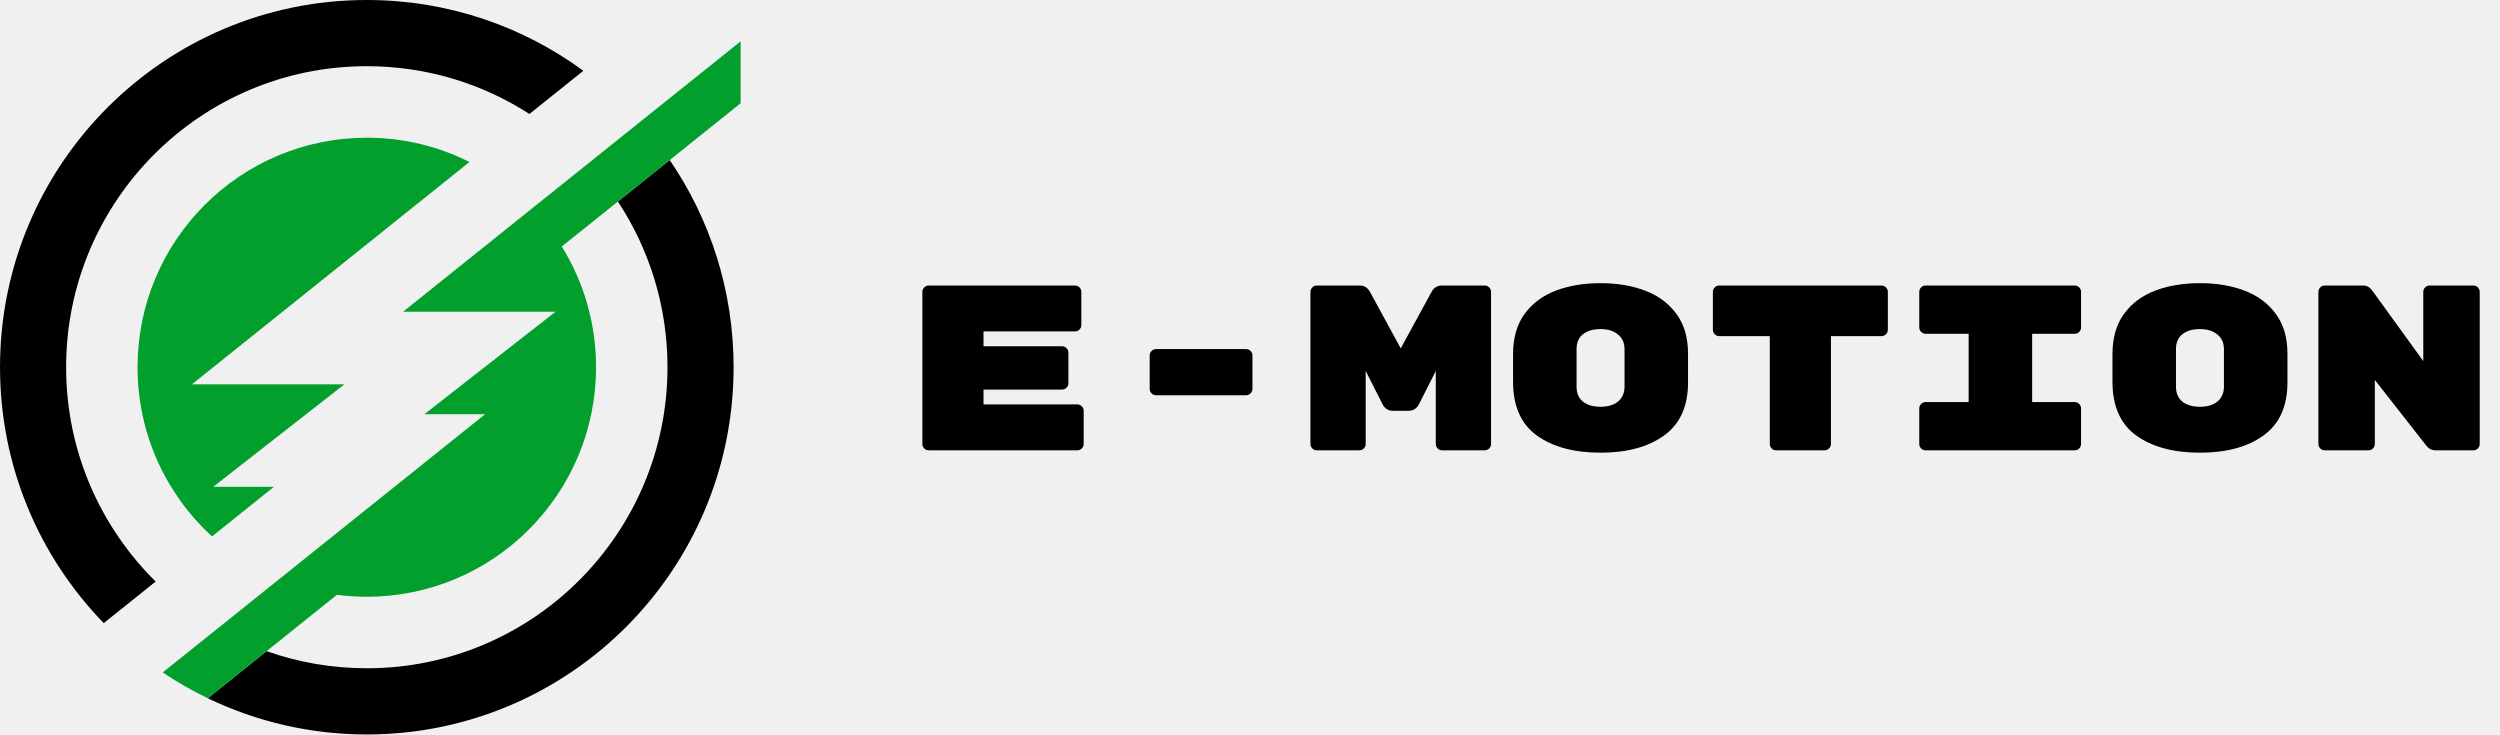
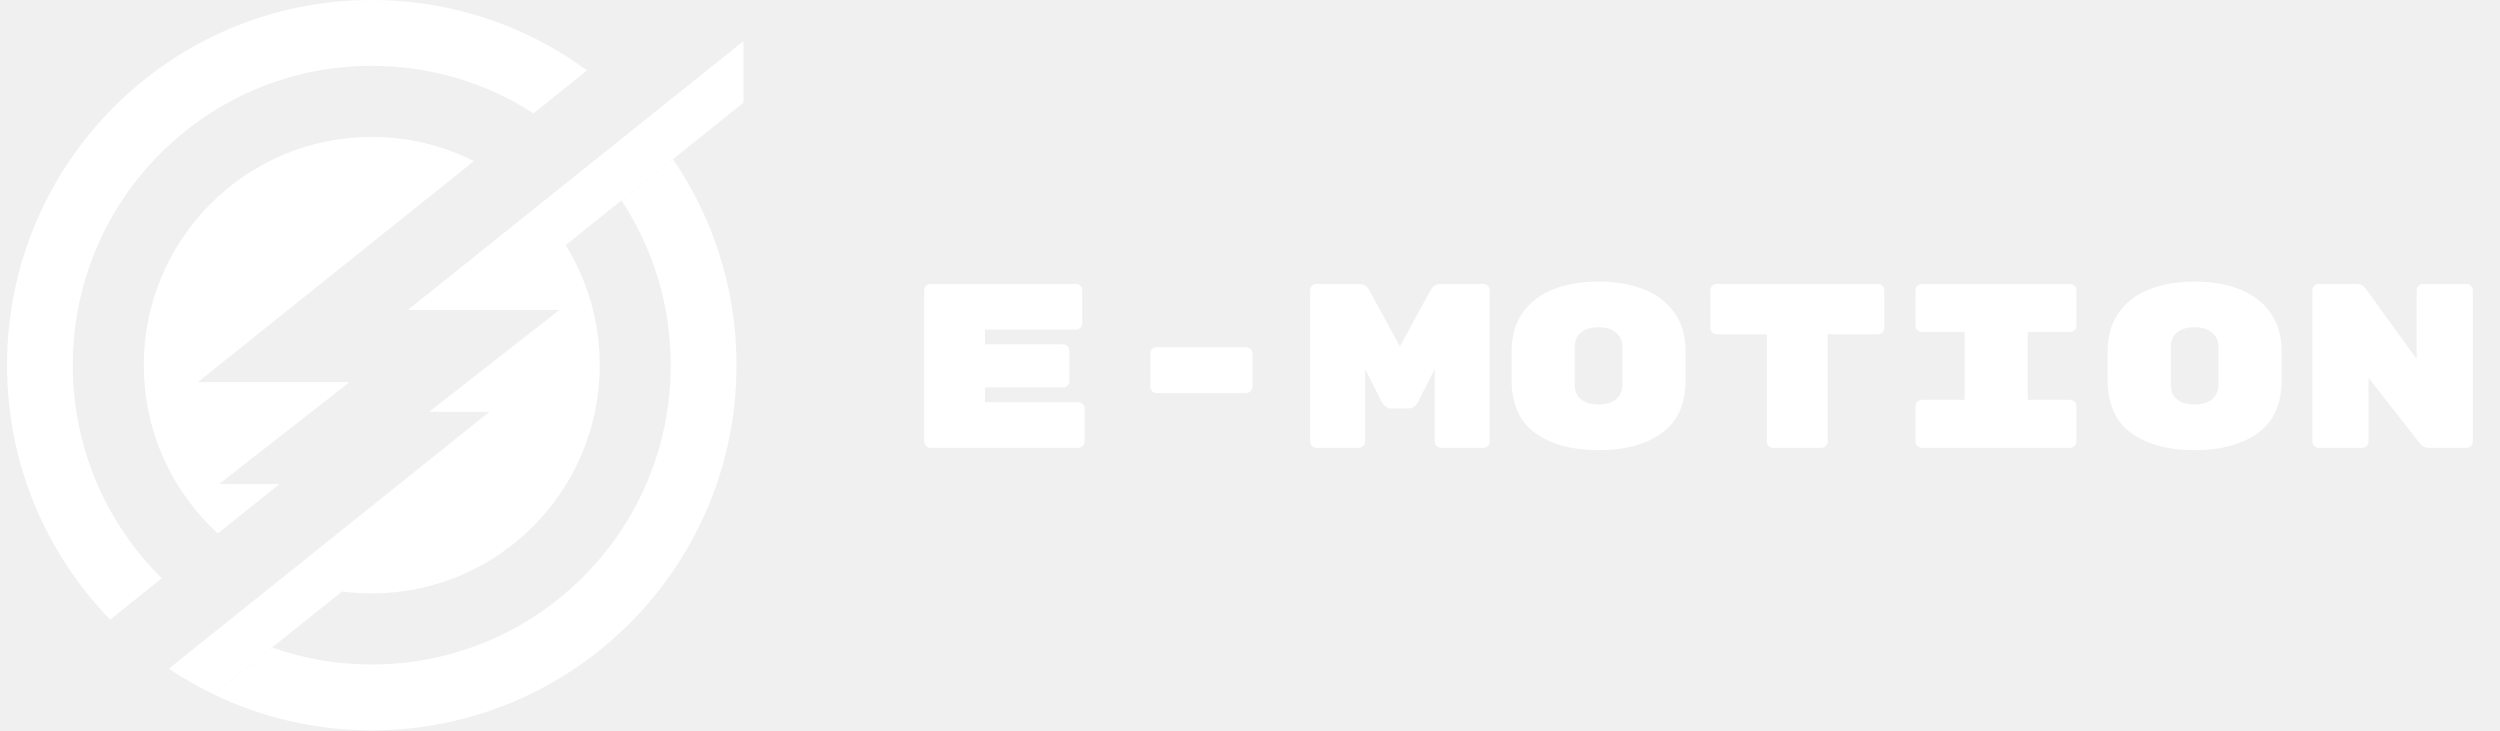
- <svg xmlns="http://www.w3.org/2000/svg" width="177" height="52" viewBox="0 0 177 52" fill="none">
-   <g clip-path="url(#clip0_7_29592)">
-     <path d="M51.939 25.999C51.939 40.358 40.312 51.999 25.97 51.999C21.937 51.999 18.117 51.079 14.712 49.436L18.875 46.101C21.095 46.886 23.482 47.313 25.97 47.313C37.727 47.313 47.258 37.77 47.258 25.999C47.258 21.666 45.966 17.634 43.747 14.269L47.416 11.332C50.269 15.507 51.939 20.558 51.939 25.999Z" fill="black" />
-     <path d="M41.303 5.012L37.484 8.07C34.166 5.928 30.213 4.686 25.97 4.686C14.213 4.686 4.681 14.229 4.681 26C4.681 31.937 7.106 37.308 11.02 41.173L7.345 44.117C2.799 39.435 0.001 33.045 0.001 26C0.001 11.641 11.628 -0 25.97 -0C31.706 -0 37.005 1.861 41.303 5.012Z" fill="black" />
-     <path d="M24.384 27.209L15.099 34.465H19.396L15.007 37.981C11.768 35.012 9.739 30.743 9.739 26C9.739 17.025 17.006 9.75 25.97 9.75C28.583 9.75 31.053 10.368 33.241 11.469L13.589 27.209H24.384Z" fill="#039F2C" />
-     <path d="M52.437 2.927V7.31L47.415 11.333L43.746 14.27L39.774 17.452C41.312 19.935 42.2 22.863 42.2 26C42.2 34.974 34.933 42.25 25.969 42.25C25.252 42.25 24.547 42.203 23.854 42.112L18.875 46.102L14.712 49.436C13.602 48.901 12.536 48.291 11.522 47.607L15.397 44.504L19.753 41.014L34.343 29.326H30.046L39.331 22.07H28.536L37.677 14.749L41.64 11.575L45.303 8.64L52.437 2.927Z" fill="#039F2C" />
+ <svg xmlns="http://www.w3.org/2000/svg" width="178" height="52" viewBox="0 0 178 52" fill="none">
+   <g clip-path="url(#clip0_7_40870)">
+     <path d="M52.439 25.999C52.439 40.358 40.812 51.999 26.47 51.999C22.437 51.999 18.617 51.079 15.212 49.436L19.375 46.101C21.595 46.886 23.982 47.313 26.47 47.313C38.227 47.313 47.758 37.77 47.758 25.999C47.758 21.666 46.466 17.634 44.247 14.269L47.916 11.332C50.769 15.507 52.439 20.558 52.439 25.999Z" fill="white" />
+     <path d="M41.803 5.013L37.984 8.071C34.666 5.929 30.713 4.686 26.47 4.686C14.713 4.686 5.181 14.229 5.181 26C5.181 31.938 7.606 37.309 11.52 41.174L7.845 44.117C3.299 39.435 0.501 33.046 0.501 26C0.501 11.641 12.128 0 26.47 0C32.206 0 37.505 1.861 41.803 5.013Z" fill="white" />
+     <path d="M24.884 27.209L15.599 34.465H19.896L15.507 37.981C12.268 35.012 10.239 30.744 10.239 26C10.239 17.026 17.506 9.75 26.47 9.75C29.083 9.75 31.553 10.368 33.741 11.469L14.089 27.209H24.884Z" fill="white" />
+     <path d="M52.937 2.926V7.309L47.915 11.332L44.246 14.269L40.274 17.451C41.812 19.935 42.7 22.863 42.7 25.999C42.7 34.974 35.433 42.249 26.469 42.249C25.752 42.249 25.047 42.202 24.354 42.112L19.375 46.101L15.212 49.435C14.102 48.9 13.036 48.29 12.022 47.606L15.897 44.503L20.253 41.013L34.843 29.325H30.546L39.831 22.069H29.036L38.176 14.748L42.14 11.574L45.803 8.64L52.937 2.926Z" fill="white" />
  </g>
-   <path d="M175.115 20.214C175.237 20.214 175.342 20.259 175.431 20.348C175.52 20.437 175.564 20.542 175.564 20.664V31.433C175.564 31.555 175.52 31.661 175.431 31.75C175.342 31.839 175.237 31.883 175.115 31.883H172.434C172.168 31.883 171.946 31.767 171.768 31.533L168.138 26.899V31.433C168.138 31.555 168.094 31.661 168.005 31.75C167.916 31.839 167.811 31.883 167.689 31.883H164.592C164.47 31.883 164.364 31.839 164.275 31.75C164.187 31.661 164.142 31.555 164.142 31.433V20.664C164.142 20.542 164.187 20.437 164.275 20.348C164.364 20.259 164.47 20.214 164.592 20.214H167.289C167.556 20.214 167.772 20.326 167.938 20.548L171.568 25.565V20.664C171.568 20.542 171.613 20.437 171.701 20.348C171.79 20.259 171.896 20.214 172.018 20.214H175.115Z" fill="black" />
-   <path d="M161.951 27.066C161.951 28.766 161.385 30.022 160.253 30.833C159.132 31.644 157.633 32.05 155.757 32.05C153.881 32.05 152.377 31.644 151.245 30.833C150.124 30.022 149.563 28.755 149.563 27.032V25.065C149.563 23.932 149.83 22.993 150.363 22.248C150.906 21.493 151.645 20.937 152.577 20.581C153.509 20.226 154.569 20.048 155.757 20.048C156.945 20.048 157.999 20.226 158.921 20.581C159.853 20.937 160.591 21.487 161.135 22.232C161.679 22.976 161.951 23.91 161.951 25.032V27.066ZM154.059 27.383C154.059 27.838 154.209 28.188 154.508 28.433C154.819 28.677 155.235 28.799 155.757 28.799C156.279 28.799 156.69 28.677 156.989 28.433C157.3 28.177 157.455 27.822 157.455 27.366V24.732C157.455 24.276 157.3 23.926 156.989 23.682C156.69 23.426 156.279 23.299 155.757 23.299C155.235 23.299 154.819 23.421 154.508 23.665C154.209 23.91 154.059 24.26 154.059 24.715V27.383Z" fill="black" />
-   <path d="M143.876 28.466H146.889C147.011 28.466 147.117 28.51 147.206 28.599C147.294 28.688 147.339 28.794 147.339 28.916V31.433C147.339 31.555 147.294 31.661 147.206 31.75C147.117 31.839 147.011 31.883 146.889 31.883H136.333C136.211 31.883 136.106 31.839 136.017 31.75C135.928 31.661 135.884 31.555 135.884 31.433V28.916C135.884 28.794 135.928 28.688 136.017 28.599C136.106 28.51 136.211 28.466 136.333 28.466H139.38V23.632H136.333C136.211 23.632 136.106 23.587 136.017 23.498C135.928 23.409 135.884 23.304 135.884 23.182V20.664C135.884 20.542 135.928 20.437 136.017 20.348C136.106 20.259 136.211 20.214 136.333 20.214H146.889C147.011 20.214 147.117 20.259 147.206 20.348C147.294 20.437 147.339 20.542 147.339 20.664V23.182C147.339 23.304 147.294 23.409 147.206 23.498C147.117 23.587 147.011 23.632 146.889 23.632H143.876V28.466Z" fill="black" />
-   <path d="M133.209 20.214C133.332 20.214 133.437 20.259 133.526 20.348C133.615 20.437 133.659 20.542 133.659 20.664V23.348C133.659 23.471 133.615 23.576 133.526 23.665C133.437 23.754 133.332 23.798 133.209 23.798H129.63V31.433C129.63 31.555 129.585 31.661 129.496 31.75C129.408 31.839 129.302 31.883 129.18 31.883H125.75C125.628 31.883 125.523 31.839 125.434 31.75C125.345 31.661 125.301 31.555 125.301 31.433V23.798H121.721C121.599 23.798 121.493 23.754 121.405 23.665C121.316 23.576 121.271 23.471 121.271 23.348V20.664C121.271 20.542 121.316 20.437 121.405 20.348C121.493 20.259 121.599 20.214 121.721 20.214H133.209Z" fill="black" />
-   <path d="M119.513 27.066C119.513 28.766 118.947 30.022 117.815 30.833C116.694 31.644 115.195 32.05 113.319 32.05C111.443 32.05 109.939 31.644 108.807 30.833C107.686 30.022 107.125 28.755 107.125 27.032V25.065C107.125 23.932 107.392 22.993 107.925 22.248C108.468 21.493 109.207 20.937 110.139 20.581C111.071 20.226 112.131 20.048 113.319 20.048C114.507 20.048 115.561 20.226 116.483 20.581C117.415 20.937 118.153 21.487 118.697 22.232C119.241 22.976 119.513 23.91 119.513 25.032V27.066ZM111.621 27.383C111.621 27.838 111.771 28.188 112.07 28.433C112.381 28.677 112.797 28.799 113.319 28.799C113.841 28.799 114.252 28.677 114.551 28.433C114.862 28.177 115.017 27.822 115.017 27.366V24.732C115.017 24.276 114.862 23.926 114.551 23.682C114.252 23.426 113.841 23.299 113.319 23.299C112.797 23.299 112.381 23.421 112.07 23.665C111.771 23.91 111.621 24.26 111.621 24.715V27.383Z" fill="black" />
-   <path d="M101.354 20.664C101.521 20.364 101.759 20.214 102.07 20.214H105.117C105.239 20.214 105.345 20.259 105.434 20.348C105.522 20.437 105.567 20.542 105.567 20.664V31.433C105.567 31.555 105.522 31.661 105.434 31.75C105.345 31.839 105.239 31.883 105.117 31.883H102.104C101.981 31.883 101.876 31.839 101.787 31.75C101.698 31.661 101.654 31.555 101.654 31.433V26.265L100.439 28.666C100.405 28.744 100.328 28.833 100.205 28.933C100.083 29.033 99.928 29.083 99.739 29.083H98.607C98.418 29.083 98.263 29.033 98.141 28.933C98.019 28.833 97.941 28.744 97.908 28.666L96.692 26.265V31.433C96.692 31.555 96.648 31.661 96.559 31.75C96.47 31.839 96.365 31.883 96.243 31.883H93.229C93.107 31.883 93.001 31.839 92.913 31.75C92.824 31.661 92.779 31.555 92.779 31.433V20.664C92.779 20.542 92.824 20.437 92.913 20.348C93.001 20.259 93.107 20.214 93.229 20.214H96.276C96.587 20.214 96.826 20.364 96.992 20.664L99.173 24.665L101.354 20.664Z" fill="black" />
-   <path d="M88.224 24.715C88.346 24.715 88.451 24.76 88.54 24.849C88.629 24.938 88.674 25.043 88.674 25.165V27.532C88.674 27.655 88.629 27.76 88.54 27.849C88.451 27.938 88.346 27.983 88.224 27.983H81.847C81.725 27.983 81.62 27.938 81.531 27.849C81.442 27.76 81.397 27.655 81.397 27.532V25.165C81.397 25.043 81.442 24.938 81.531 24.849C81.62 24.76 81.725 24.715 81.847 24.715H88.224Z" fill="black" />
-   <path d="M76.276 28.633C76.398 28.633 76.503 28.677 76.592 28.766C76.681 28.855 76.725 28.96 76.725 29.083V31.433C76.725 31.555 76.681 31.661 76.592 31.75C76.503 31.839 76.398 31.883 76.276 31.883H65.753C65.631 31.883 65.525 31.839 65.436 31.75C65.348 31.661 65.303 31.555 65.303 31.433V20.664C65.303 20.542 65.348 20.437 65.436 20.348C65.525 20.259 65.631 20.214 65.753 20.214H76.109C76.231 20.214 76.337 20.259 76.426 20.348C76.514 20.437 76.559 20.542 76.559 20.664V23.015C76.559 23.137 76.514 23.243 76.426 23.332C76.337 23.421 76.231 23.465 76.109 23.465H69.632V24.515H75.194C75.316 24.515 75.421 24.56 75.51 24.648C75.599 24.737 75.643 24.843 75.643 24.965V27.132C75.643 27.255 75.599 27.36 75.51 27.449C75.421 27.538 75.316 27.582 75.194 27.582H69.632V28.633H76.276Z" fill="black" />
+   <path d="M175.615 20.217C175.737 20.217 175.842 20.261 175.931 20.35C176.02 20.439 176.064 20.545 176.064 20.667V31.436C176.064 31.558 176.02 31.663 175.931 31.752C175.842 31.841 175.737 31.886 175.615 31.886H172.934C172.668 31.886 172.446 31.769 172.268 31.536L168.638 26.901V31.436C168.638 31.558 168.594 31.663 168.505 31.752C168.416 31.841 168.311 31.886 168.189 31.886H165.092C164.97 31.886 164.864 31.841 164.776 31.752C164.687 31.663 164.642 31.558 164.642 31.436V20.667C164.642 20.545 164.687 20.439 164.776 20.35C164.864 20.261 164.97 20.217 165.092 20.217H167.789C168.056 20.217 168.272 20.328 168.439 20.55L172.068 25.568V20.667C172.068 20.545 172.113 20.439 172.201 20.35C172.29 20.261 172.396 20.217 172.518 20.217H175.615Z" fill="white" />
+   <path d="M162.451 27.067C162.451 28.767 161.885 30.023 160.753 30.834C159.632 31.645 158.133 32.051 156.257 32.051C154.381 32.051 152.877 31.645 151.745 30.834C150.624 30.023 150.063 28.756 150.063 27.033V25.066C150.063 23.933 150.33 22.994 150.863 22.249C151.407 21.494 152.145 20.938 153.077 20.582C154.01 20.227 155.07 20.049 156.257 20.049C157.445 20.049 158.499 20.227 159.421 20.582C160.353 20.938 161.091 21.488 161.635 22.233C162.179 22.977 162.451 23.911 162.451 25.033V27.067ZM154.559 27.384C154.559 27.839 154.709 28.189 155.009 28.434C155.319 28.678 155.736 28.8 156.257 28.8C156.779 28.8 157.19 28.678 157.489 28.434C157.8 28.178 157.956 27.823 157.956 27.367V24.733C157.956 24.277 157.8 23.927 157.489 23.683C157.19 23.427 156.779 23.299 156.257 23.299C155.736 23.299 155.319 23.422 155.009 23.666C154.709 23.911 154.559 24.261 154.559 24.716V27.384Z" fill="white" />
+   <path d="M144.376 28.468H147.389C147.511 28.468 147.617 28.513 147.706 28.602C147.794 28.691 147.839 28.796 147.839 28.918V31.436C147.839 31.558 147.794 31.663 147.706 31.752C147.617 31.841 147.511 31.886 147.389 31.886H136.833C136.711 31.886 136.606 31.841 136.517 31.752C136.428 31.663 136.384 31.558 136.384 31.436V28.918C136.384 28.796 136.428 28.691 136.517 28.602C136.606 28.513 136.711 28.468 136.833 28.468H139.88V23.634H136.833C136.711 23.634 136.606 23.59 136.517 23.501C136.428 23.412 136.384 23.306 136.384 23.184V20.667C136.384 20.545 136.428 20.439 136.517 20.35C136.606 20.261 136.711 20.217 136.833 20.217H147.389C147.511 20.217 147.617 20.261 147.706 20.35C147.794 20.439 147.839 20.545 147.839 20.667V23.184C147.839 23.306 147.794 23.412 147.706 23.501C147.617 23.59 147.511 23.634 147.389 23.634H144.376V28.468Z" fill="white" />
+   <path d="M133.71 20.217C133.832 20.217 133.937 20.261 134.026 20.35C134.115 20.439 134.159 20.545 134.159 20.667V23.351C134.159 23.473 134.115 23.578 134.026 23.667C133.937 23.756 133.832 23.801 133.71 23.801H130.13V31.436C130.13 31.558 130.085 31.663 129.997 31.752C129.908 31.841 129.802 31.886 129.68 31.886H126.25C126.128 31.886 126.023 31.841 125.934 31.752C125.845 31.663 125.801 31.558 125.801 31.436V23.801H122.221C122.099 23.801 121.993 23.756 121.905 23.667C121.816 23.578 121.771 23.473 121.771 23.351V20.667C121.771 20.545 121.816 20.439 121.905 20.35C121.993 20.261 122.099 20.217 122.221 20.217H133.71Z" fill="white" />
+   <path d="M120.013 27.067C120.013 28.767 119.447 30.023 118.315 30.834C117.194 31.645 115.695 32.051 113.819 32.051C111.943 32.051 110.439 31.645 109.307 30.834C108.186 30.023 107.625 28.756 107.625 27.033V25.066C107.625 23.933 107.892 22.994 108.425 22.249C108.969 21.494 109.707 20.938 110.639 20.582C111.572 20.227 112.632 20.049 113.819 20.049C115.007 20.049 116.061 20.227 116.983 20.582C117.915 20.938 118.653 21.488 119.197 22.233C119.741 22.977 120.013 23.911 120.013 25.033V27.067ZM112.121 27.384C112.121 27.839 112.271 28.189 112.571 28.434C112.881 28.678 113.298 28.8 113.819 28.8C114.341 28.8 114.752 28.678 115.051 28.434C115.362 28.178 115.518 27.823 115.518 27.367V24.733C115.518 24.277 115.362 23.927 115.051 23.683C114.752 23.427 114.341 23.299 113.819 23.299C113.298 23.299 112.881 23.422 112.571 23.666C112.271 23.911 112.121 24.261 112.121 24.716V27.384Z" fill="white" />
+   <path d="M101.854 20.667C102.021 20.367 102.26 20.217 102.57 20.217H105.617C105.739 20.217 105.845 20.261 105.934 20.35C106.022 20.439 106.067 20.545 106.067 20.667V31.436C106.067 31.558 106.022 31.663 105.934 31.752C105.845 31.841 105.739 31.886 105.617 31.886H102.604C102.482 31.886 102.376 31.841 102.287 31.752C102.199 31.663 102.154 31.558 102.154 31.436V26.268L100.939 28.668C100.905 28.746 100.828 28.835 100.706 28.935C100.583 29.035 100.428 29.085 100.239 29.085H99.107C98.918 29.085 98.763 29.035 98.641 28.935C98.519 28.835 98.441 28.746 98.408 28.668L97.192 26.268V31.436C97.192 31.558 97.148 31.663 97.059 31.752C96.97 31.841 96.865 31.886 96.743 31.886H93.729C93.607 31.886 93.502 31.841 93.413 31.752C93.324 31.663 93.28 31.558 93.28 31.436V20.667C93.28 20.545 93.324 20.439 93.413 20.35C93.502 20.261 93.607 20.217 93.729 20.217H96.776C97.087 20.217 97.326 20.367 97.492 20.667L99.673 24.668L101.854 20.667Z" fill="white" />
+   <path d="M88.724 24.717C88.846 24.717 88.952 24.761 89.04 24.85C89.129 24.939 89.174 25.045 89.174 25.167V27.534C89.174 27.656 89.129 27.762 89.04 27.851C88.952 27.94 88.846 27.984 88.724 27.984H82.347C82.225 27.984 82.12 27.94 82.031 27.851C81.942 27.762 81.898 27.656 81.898 27.534V25.167C81.898 25.045 81.942 24.939 82.031 24.85C82.12 24.761 82.225 24.717 82.347 24.717H88.724Z" fill="white" />
+   <path d="M76.776 28.635C76.898 28.635 77.003 28.68 77.092 28.768C77.181 28.857 77.225 28.963 77.225 29.085V31.436C77.225 31.558 77.181 31.663 77.092 31.752C77.003 31.841 76.898 31.886 76.776 31.886H66.253C66.131 31.886 66.025 31.841 65.937 31.752C65.848 31.663 65.803 31.558 65.803 31.436V20.667C65.803 20.545 65.848 20.439 65.937 20.35C66.025 20.261 66.131 20.217 66.253 20.217H76.609C76.731 20.217 76.837 20.261 76.926 20.35C77.014 20.439 77.059 20.545 77.059 20.667V23.017C77.059 23.14 77.014 23.245 76.926 23.334C76.837 23.423 76.731 23.467 76.609 23.467H70.132V24.518H75.694C75.816 24.518 75.921 24.562 76.01 24.651C76.099 24.74 76.143 24.845 76.143 24.968V27.135C76.143 27.257 76.099 27.363 76.01 27.451C75.921 27.54 75.816 27.585 75.694 27.585H70.132V28.635H76.776Z" fill="white" />
  <defs>
-     <clipPath id="clip0_7_29592">
-       <rect width="52.437" height="52" fill="white" />
+     <clipPath id="clip0_7_40870">
+       <rect width="52.437" height="52" fill="white" transform="translate(0.5)" />
    </clipPath>
  </defs>
</svg>
